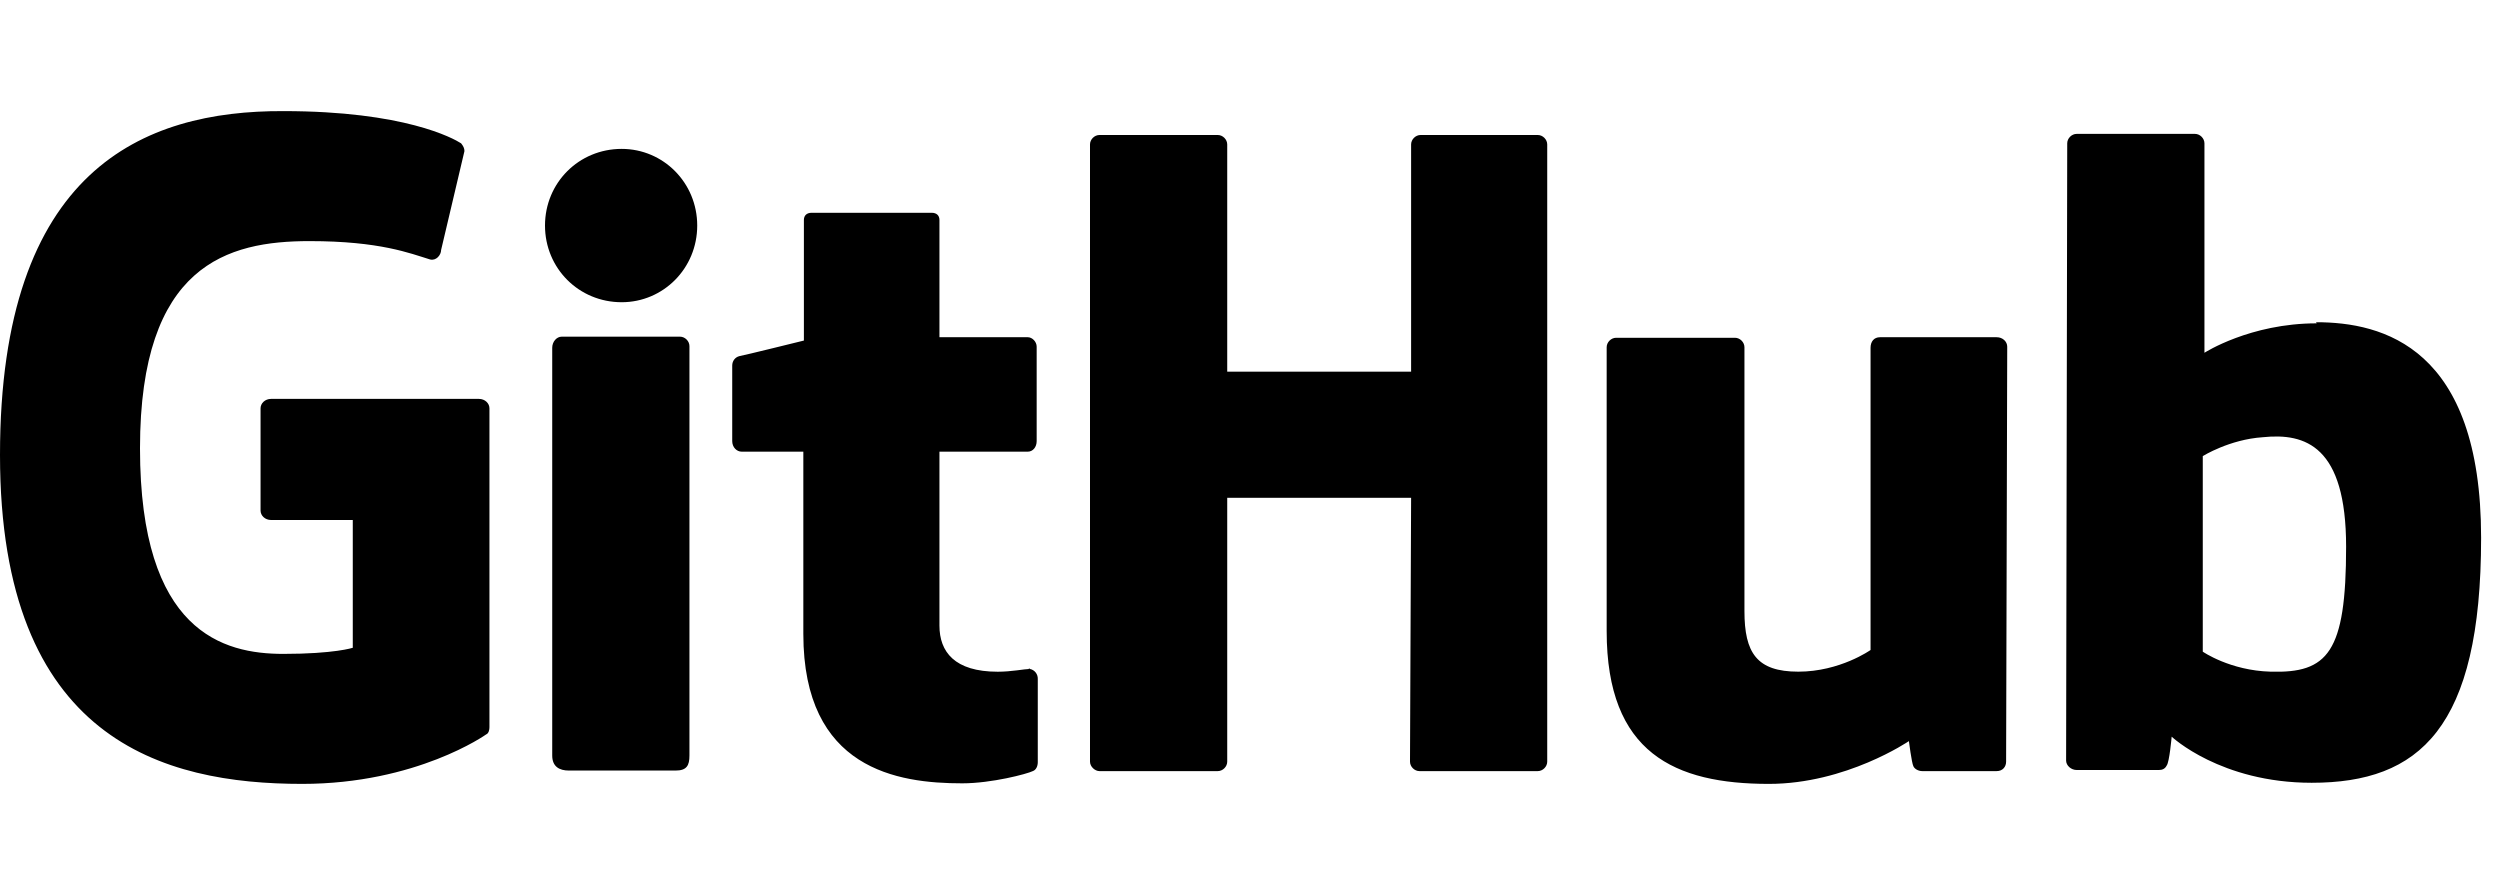
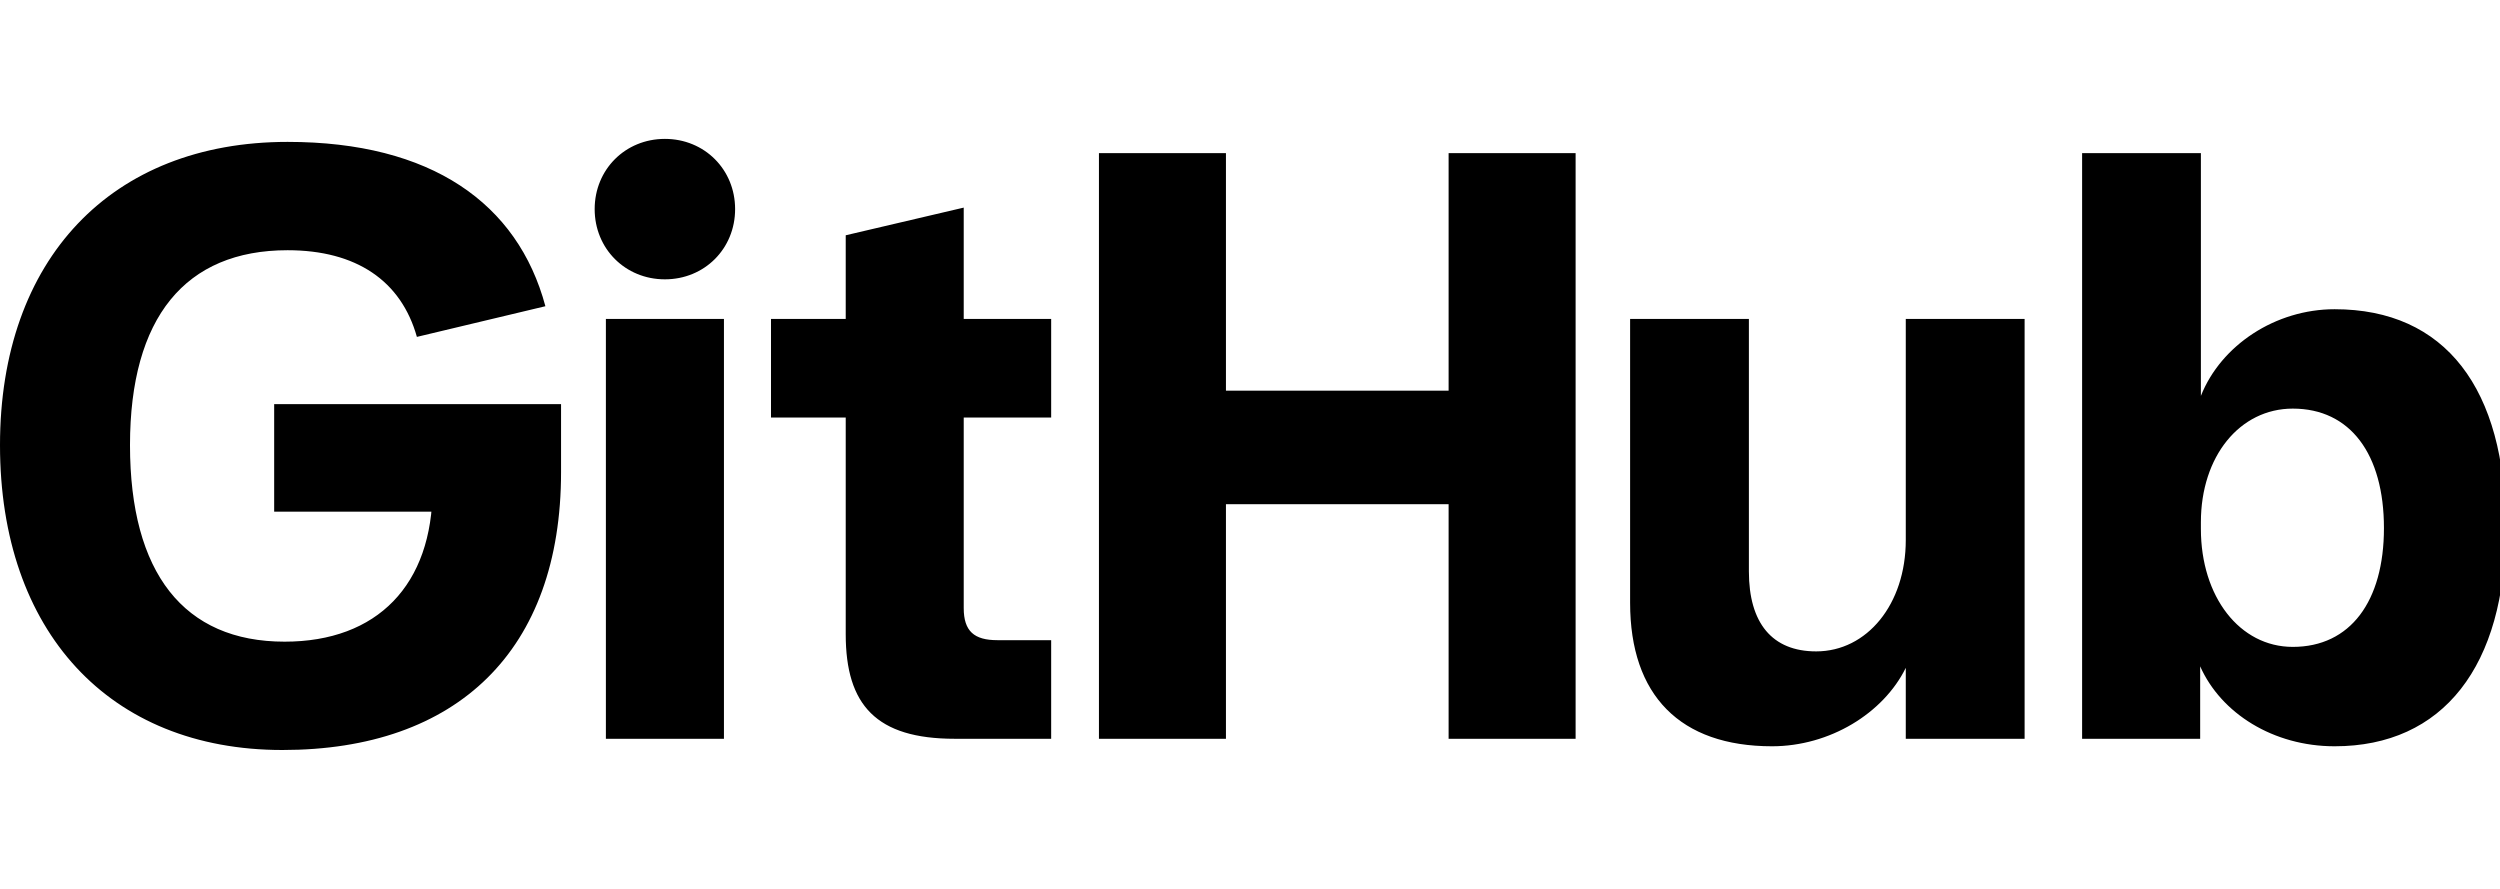
<svg xmlns="http://www.w3.org/2000/svg" width="45" height="16" viewBox="0 0 45 16">
-   <path d="M8.81 7.35v5.74c0 .04-.01.11-.06.13 0 0-1.25.89-3.31.89-2.49 0-5.44-.78-5.44-5.92S2.58 1.99 5.1 2c2.18 0 3.06.49 3.2.58.04.05.06.09.06.14L7.94 4.5c0 .09-.09.2-.2.17-.36-.11-.9-.33-2.17-.33-1.47 0-3.05.42-3.05 3.73s1.5 3.7 2.58 3.7c.92 0 1.25-.11 1.25-.11v-2.3H4.88c-.11 0-.19-.08-.19-.17V7.35c0-.09.08-.17.19-.17h3.74c.11 0 .19.08.19.17Zm35.85 2.33c0 3.43-1.11 4.41-3.05 4.41-1.64 0-2.52-.83-2.52-.83s-.04.46-.09.52c-.03.06-.08.08-.14.08h-1.48c-.1 0-.19-.08-.19-.17l.02-11.11c0-.09.08-.17.17-.17h2.13c.09 0 .17.08.17.17v3.77s.82-.53 2.02-.53l-.01-.02c1.2 0 2.97.45 2.97 3.88ZM27.68 2.43c.09 0 .17.08.17.17v11.11c0 .09-.08.17-.17.17h-2.13c-.09 0-.17-.08-.17-.17l.02-4.75h-3.31v4.75c0 .09-.08.17-.17.17h-2.13c-.08 0-.17-.08-.17-.17V2.6c0-.09.08-.17.17-.17h2.13c.09 0 .17.08.17.17v4.09h3.31V2.6c0-.09.08-.17.17-.17Zm8.26 3.64c.11 0 .19.08.19.17l-.02 7.47c0 .09-.06.17-.17.17H34.6c-.07 0-.14-.04-.16-.09-.03-.06-.08-.45-.08-.45s-1.13.77-2.52.77c-1.69 0-2.92-.55-2.92-2.75V6.25c0-.09.08-.17.17-.17h2.14c.09 0 .17.08.17.17V11c0 .75.22 1.09.97 1.09s1.3-.39 1.3-.39V6.26c0-.11.06-.19.17-.19Zm-17.406 5.971h.005a.177.177 0 0 1 .141.179v1.5c0 .07-.03.14-.09.16-.1.05-.74.22-1.27.22-1.16 0-2.86-.25-2.86-2.69V8.13h-1.11c-.09 0-.17-.08-.17-.19V6.58c0-.08.05-.15.13-.17.07-.01 1.16-.28 1.16-.28V3.96c0-.08.05-.13.14-.13h2.16c.09 0 .14.05.14.13v2.11h1.59c.08 0 .16.08.16.17v1.7c0 .11-.07.19-.16.19h-1.59v3.131c0 .47.27.83 1.05.83.247 0 .481-.049.574-.05ZM12.24 6.06c.09 0 .17.08.17.17v7.37c0 .18-.05.27-.25.27h-1.92c-.17 0-.3-.07-.3-.27V6.26c0-.11.08-.2.17-.2Zm29.99 3.78c0-1.81-.73-2.05-1.5-1.97-.6.04-1.08.34-1.08.34v3.52s.49.34 1.22.36c1.03.03 1.36-.34 1.36-2.25ZM11.19 2.68c.75 0 1.36.61 1.36 1.38 0 .77-.61 1.38-1.36 1.38-.77 0-1.38-.61-1.38-1.38 0-.77.61-1.38 1.38-1.38Zm7.34 9.35v.001l.01.01h-.001l-.005-.001v.001c-.009-.001-.015-.011-.024-.011Z" />
+   <path d="M10.906 13.298V5.741h2.125v7.557h-2.125Zm6.28 0c-1.412 0-1.963-.605-1.963-1.882v-3.9h-1.345V5.741h1.345V4.235l2.124-.498v2.004h1.574v1.775h-1.574v3.429c0 .417.188.578.605.578h.969v1.775h-1.735Zm14.711.135c-1.654 0-2.555-.915-2.555-2.582v-5.11h2.138v4.545c0 .928.417 1.439 1.211 1.439.914 0 1.613-.847 1.613-2.004v-3.98h2.139v7.557h-2.139v-1.277c-.403.82-1.371 1.412-2.407 1.412Zm10.126 0c-1.103 0-2.044-.592-2.42-1.439v1.304h-2.125V2.756h2.138v4.37c.363-.915 1.345-1.56 2.407-1.56 1.991 0 3.08 1.425 3.08 3.94 0 2.488-1.13 3.927-3.08 3.927Zm-.753-1.789c1.036 0 1.641-.82 1.641-2.138 0-1.331-.605-2.151-1.641-2.151-.955 0-1.654.86-1.654 2.044v.121c0 1.223.699 2.124 1.654 2.124ZM26.075 2.756v4.276h-4.008V2.756h-2.286v10.542h2.286V9.076h4.008v4.222h2.286V2.756h-2.286ZM5.083 13.5C1.963 13.5 0 11.362 0 8.013c0-3.348 2.004-5.459 5.177-5.459 2.582 0 4.142 1.102 4.64 2.958l-2.313.552c-.283-1.009-1.09-1.56-2.327-1.56-1.842 0-2.837 1.21-2.837 3.509 0 2.3.968 3.537 2.783 3.537 1.668 0 2.663-1.022 2.663-2.757V8.39l.592.82H4.935V7.274h5.164v1.224c0 3.213-1.869 5.002-5.016 5.002Zm6.885-8.472c.713 0 1.264-.551 1.264-1.264S12.681 2.5 11.968 2.5s-1.264.551-1.264 1.264.551 1.264 1.264 1.264Z" />
</svg>
